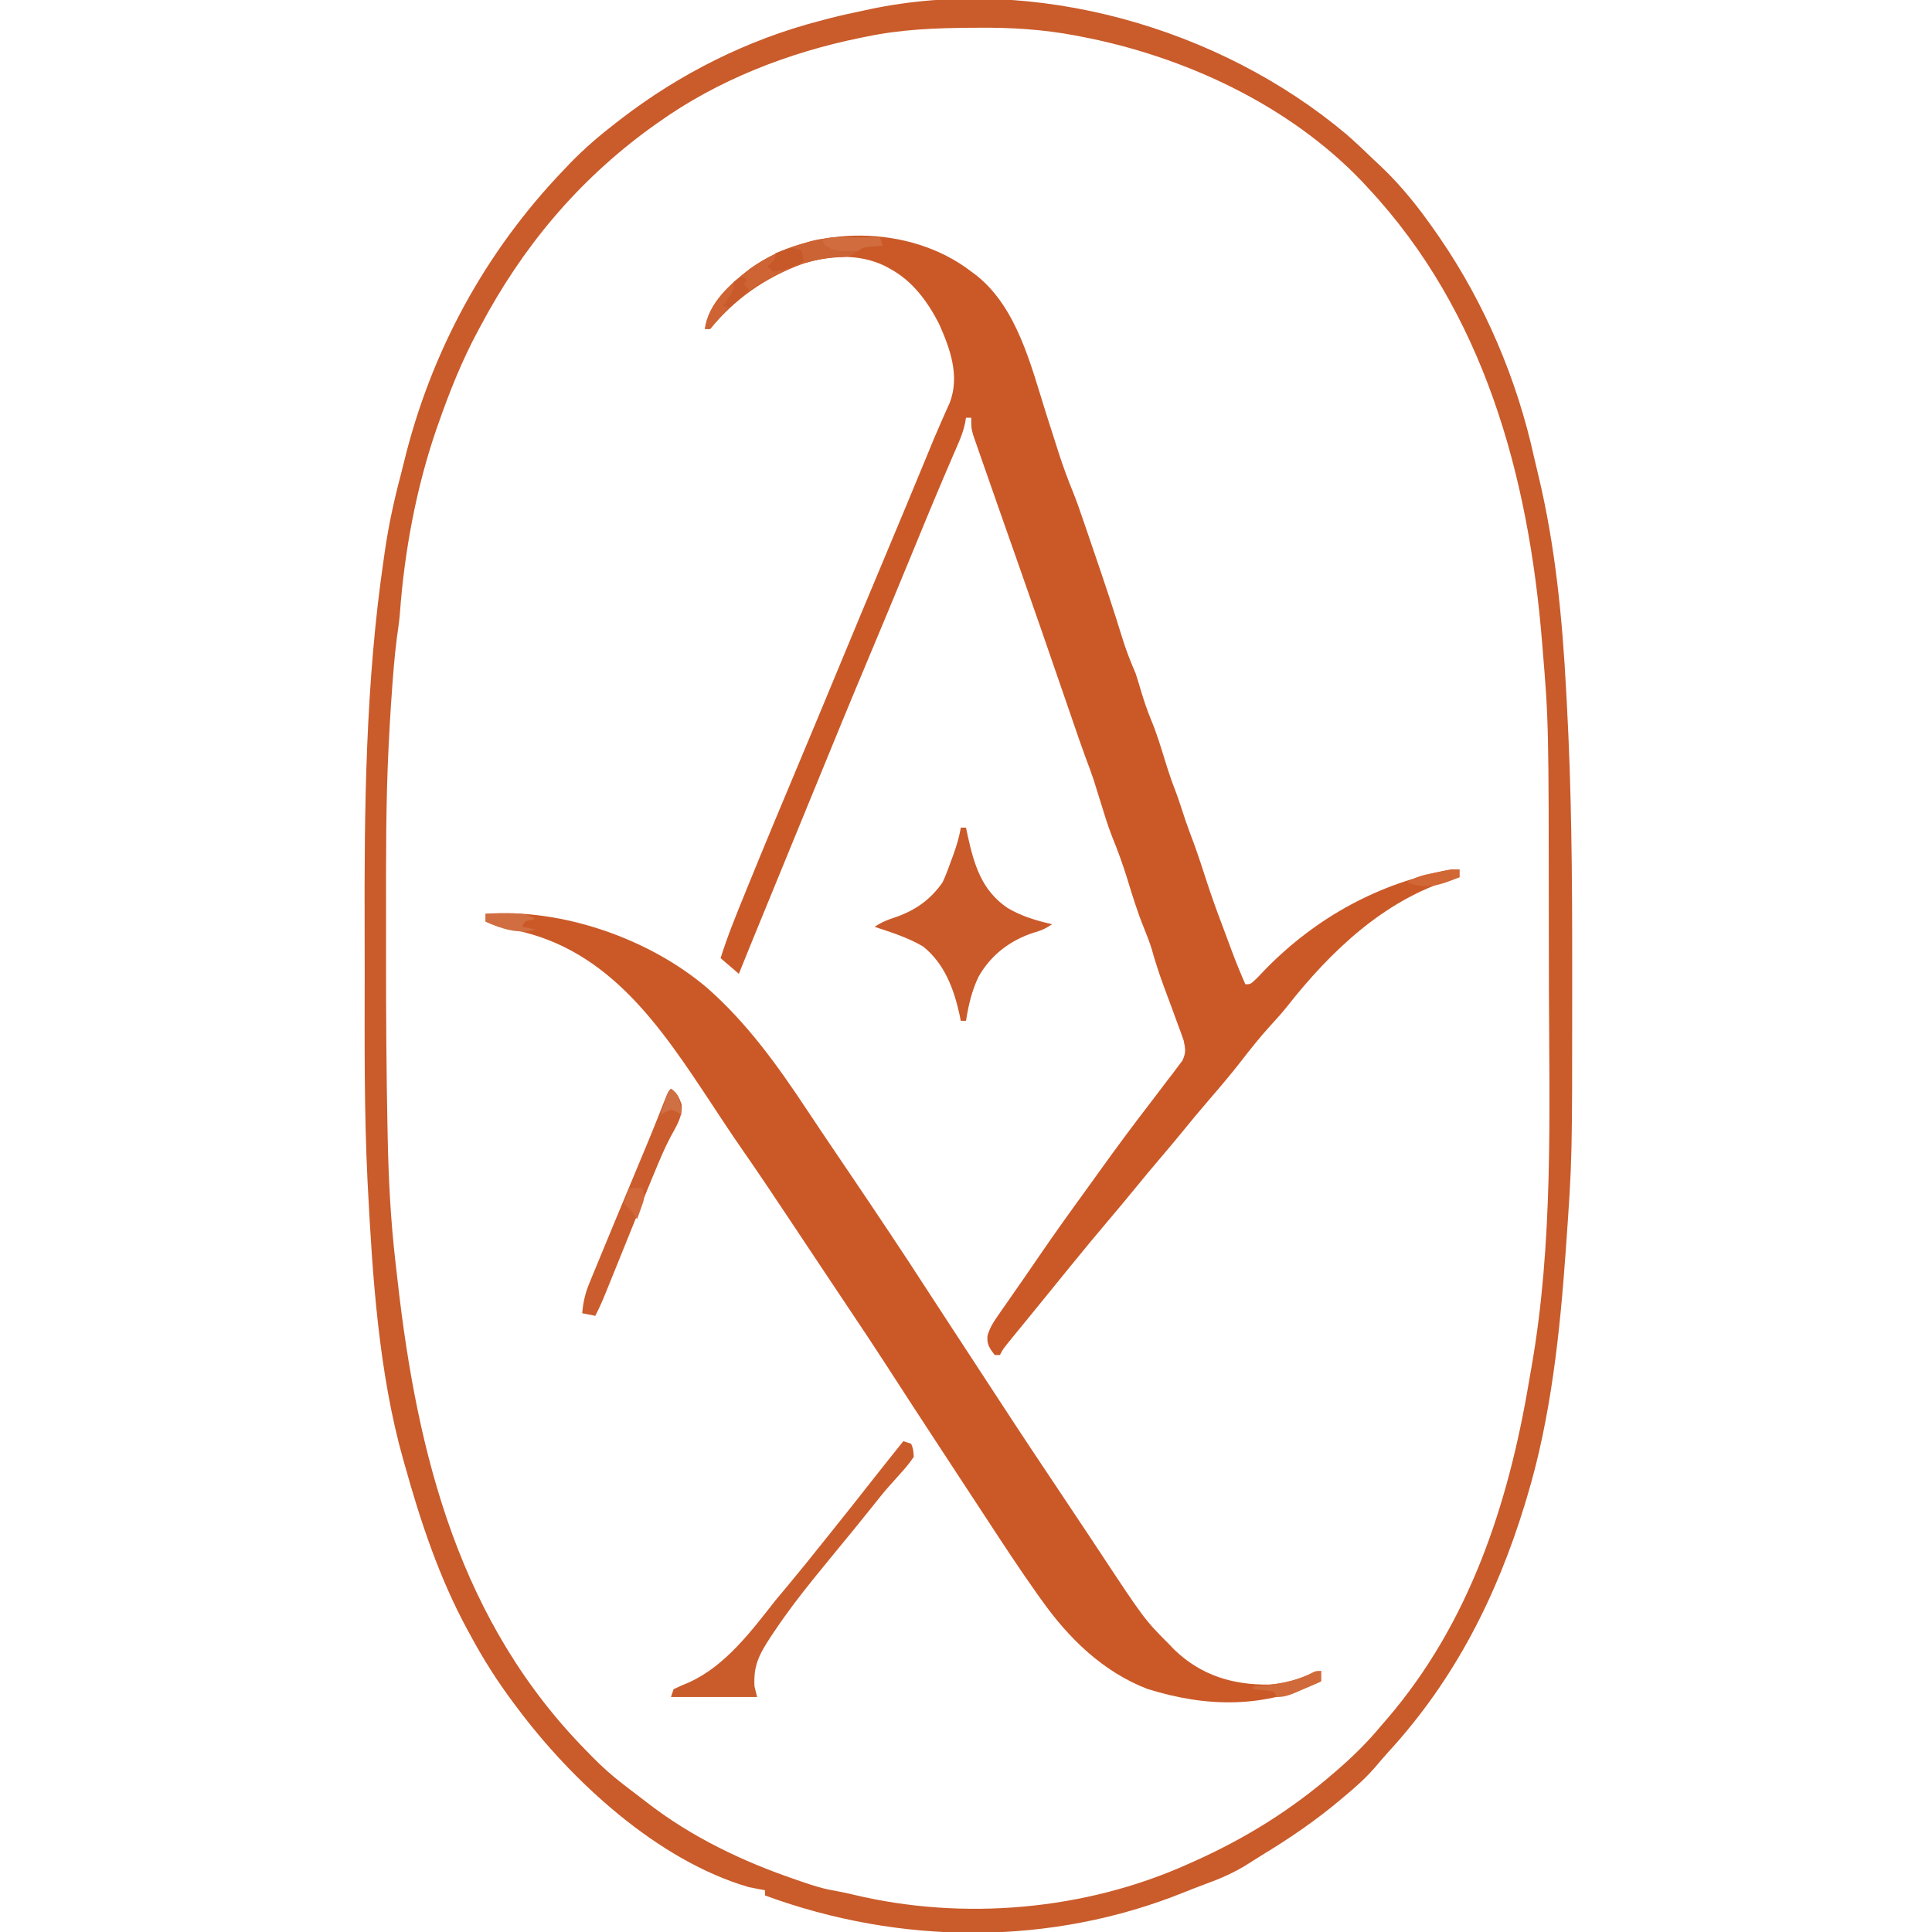
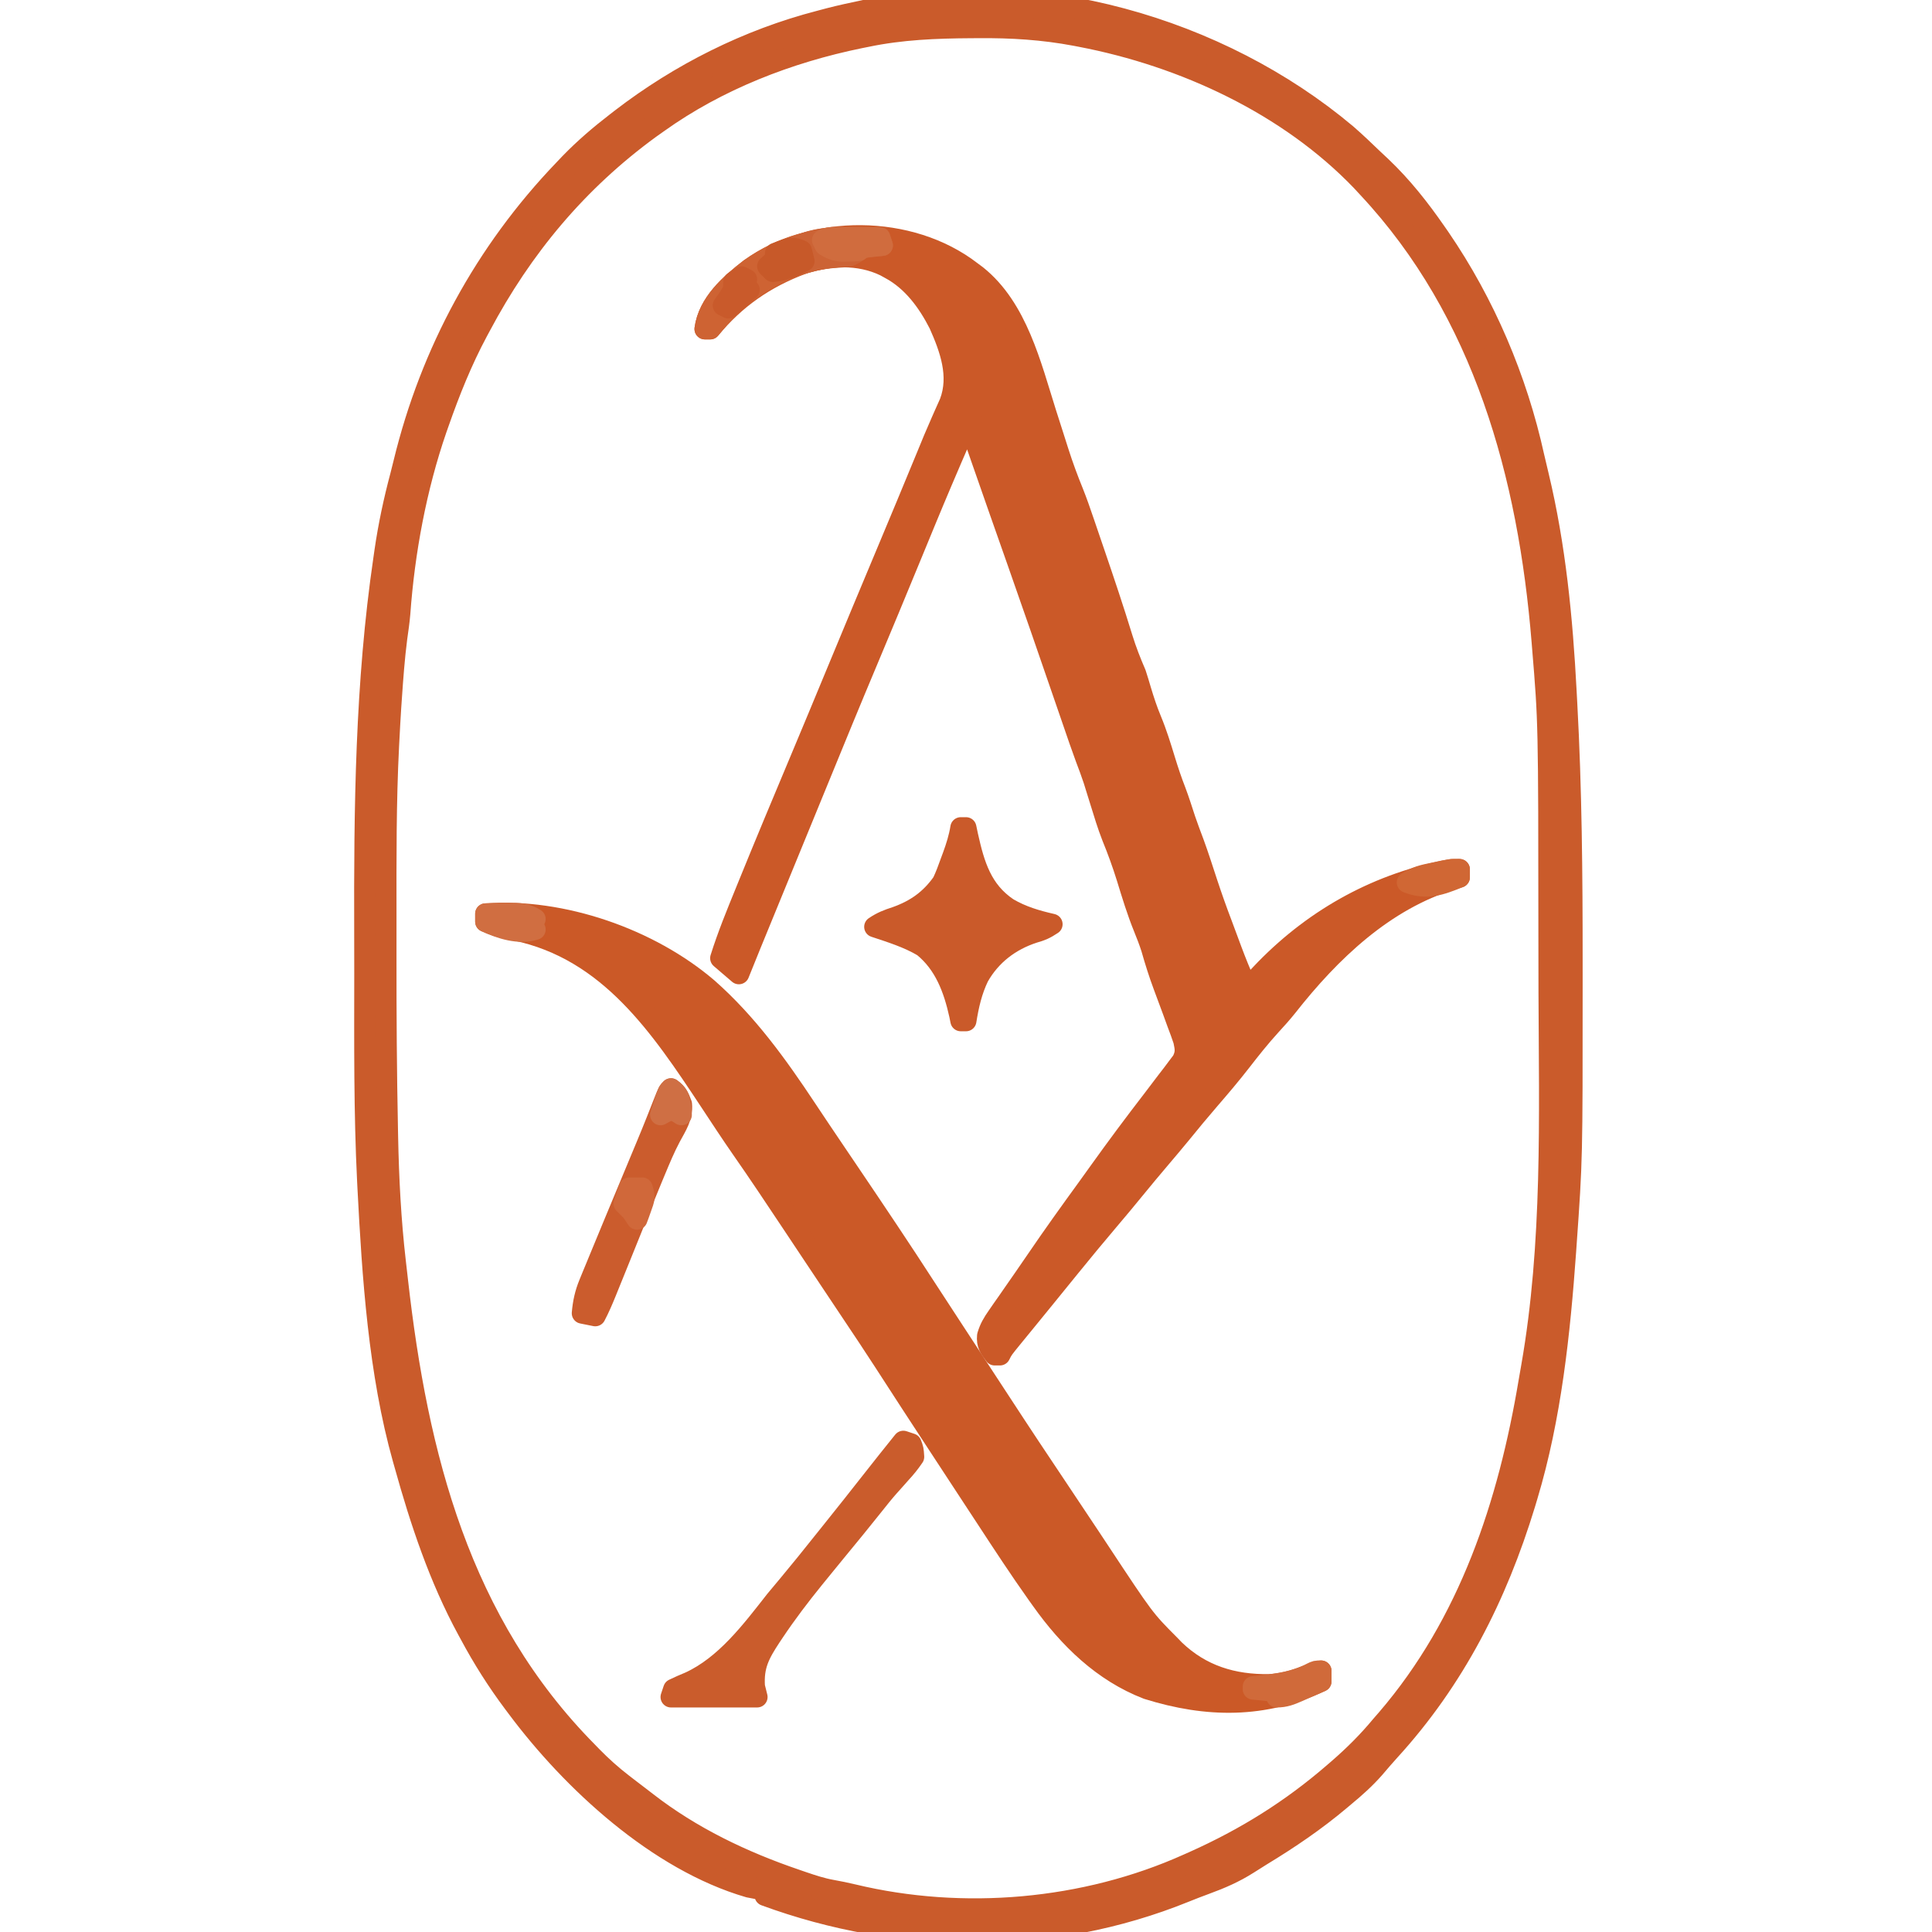
- <svg xmlns="http://www.w3.org/2000/svg" version="1.1" width="740" height="740">
-   <path d="M0 0 C3.54 3.084 6.929 6.314 10.306 9.576 C11.301 10.507 12.295 11.438 13.291 12.369 C21.34 20.019 27.989 28.46 34.306 37.576 C34.796 38.281 35.286 38.985 35.79 39.711 C52.994 64.828 65.301 93.746 71.835 123.475 C72.376 125.89 72.96 128.293 73.544 130.697 C80.038 157.739 82.729 185.509 84.184 213.247 C84.266 214.816 84.351 216.384 84.437 217.953 C86.232 250.762 86.501 283.55 86.494 316.4 C86.494 319.592 86.495 322.785 86.496 325.978 C86.506 392.478 86.506 392.478 84.181 425.326 C84.122 426.181 84.063 427.036 84.002 427.917 C81.776 459.11 78.348 491.542 69.306 521.576 C69.159 522.069 69.159 522.069 68.413 524.562 C57.618 559.939 41.497 591.805 16.462 619.197 C14.51 621.351 12.623 623.546 10.744 625.764 C7.229 629.773 3.415 633.186 -0.694 636.576 C-1.194 636.999 -1.693 637.421 -2.208 637.857 C-11.806 645.96 -21.923 652.814 -32.654 659.33 C-34.339 660.359 -36.005 661.419 -37.667 662.486 C-42.894 665.81 -48.209 668.108 -54.026 670.229 C-56.673 671.201 -59.282 672.206 -61.893 673.268 C-113.258 694.076 -170.839 693.632 -222.694 674.576 C-222.694 673.916 -222.694 673.256 -222.694 672.576 C-223.239 672.478 -223.784 672.38 -224.346 672.279 C-225.1 672.13 -225.854 671.98 -226.631 671.826 C-227.362 671.687 -228.093 671.548 -228.846 671.404 C-263.707 661.267 -296.581 630.893 -317.694 602.576 C-318.131 601.994 -318.568 601.412 -319.019 600.813 C-325.285 592.434 -330.756 583.803 -335.694 574.576 C-335.852 574.287 -335.852 574.287 -336.653 572.823 C-347.439 552.989 -354.664 531.266 -360.694 509.576 C-360.892 508.885 -361.09 508.193 -361.293 507.48 C-370.606 474.434 -373.019 437.652 -374.788 403.475 C-374.83 402.66 -374.872 401.844 -374.916 401.005 C-376.233 374.495 -376.032 347.935 -376.008 321.399 C-376.004 316.308 -376.014 311.217 -376.03 306.125 C-376.181 258.149 -375.698 210.137 -368.694 162.576 C-368.56 161.638 -368.426 160.7 -368.288 159.733 C-366.865 149.907 -364.812 140.322 -362.254 130.731 C-361.831 129.103 -361.425 127.47 -361.028 125.835 C-350.715 83.386 -329.904 45.056 -299.694 13.576 C-298.91 12.751 -298.126 11.926 -297.319 11.076 C-291.823 5.423 -285.938 0.382 -279.694 -4.424 C-279.069 -4.909 -278.444 -5.394 -277.8 -5.893 C-255.272 -23.219 -229.275 -36.282 -201.694 -43.424 C-201.065 -43.591 -201.065 -43.591 -197.881 -44.436 C-193.51 -45.556 -189.112 -46.508 -184.694 -47.424 C-183.99 -47.578 -183.287 -47.732 -182.562 -47.89 C-119.56 -61.156 -48.791 -41.013 0 0 Z M-183.694 -37.424 C-184.552 -37.252 -185.41 -37.081 -186.294 -36.904 C-213.726 -31.296 -240.837 -20.78 -263.694 -4.424 C-264.688 -3.72 -265.682 -3.016 -266.706 -2.291 C-294.508 17.988 -315.598 43.248 -331.694 73.576 C-332.035 74.21 -332.376 74.843 -332.728 75.496 C-338.776 86.785 -343.462 98.497 -347.694 110.576 C-347.964 111.343 -348.235 112.11 -348.514 112.899 C-356.264 135.358 -360.815 159.886 -362.524 183.551 C-362.788 186.702 -363.251 189.821 -363.694 192.951 C-364.669 200.578 -365.235 208.218 -365.756 215.889 C-365.836 217.031 -365.915 218.173 -365.997 219.349 C-366.26 223.424 -366.485 227.499 -366.694 231.576 C-366.716 232 -366.716 232 -366.83 234.145 C-367.935 255.911 -367.848 277.687 -367.824 299.474 C-367.819 304.709 -367.822 309.944 -367.828 315.178 C-367.848 337.163 -367.708 359.139 -367.26 381.119 C-367.242 382.087 -367.223 383.054 -367.204 384.051 C-366.887 400.085 -366.063 416.009 -364.226 431.95 C-364.183 432.319 -364.183 432.319 -363.969 434.188 C-363.878 434.976 -363.787 435.764 -363.694 436.576 C-363.595 437.448 -363.497 438.32 -363.396 439.219 C-355.816 506.286 -339.542 570.189 -290.694 619.576 C-290.121 620.166 -289.549 620.756 -288.959 621.364 C-285.222 625.179 -281.363 628.634 -277.131 631.889 C-276.828 632.123 -276.828 632.123 -275.291 633.309 C-274.034 634.274 -272.775 635.235 -271.513 636.193 C-270.362 637.068 -269.215 637.949 -268.074 638.838 C-250.914 652.187 -231.197 661.605 -210.694 668.576 C-210.293 668.715 -210.293 668.715 -208.264 669.415 C-204.536 670.686 -200.893 671.887 -197.006 672.576 C-194.28 673.076 -191.59 673.602 -188.897 674.26 C-146.876 684.347 -100.172 680.331 -60.694 662.576 C-59.946 662.244 -59.198 661.911 -58.428 661.569 C-38.602 652.693 -21.109 641.807 -4.694 627.576 C-4.152 627.109 -3.611 626.642 -3.053 626.161 C2.89 621 8.289 615.631 13.306 609.576 C14.053 608.718 14.799 607.859 15.568 606.975 C47.126 570.215 62.079 524.688 69.963 477.607 C70.278 475.741 70.607 473.878 70.938 472.015 C79.192 424.951 77.755 376.172 77.579 328.55 C77.554 321.476 77.548 314.401 77.544 307.327 C77.495 225.302 77.495 225.302 75.119 196.576 C75.058 195.816 74.997 195.055 74.934 194.272 C69.741 130.739 52.687 68.08 8.306 20.576 C7.508 19.712 6.71 18.849 5.888 17.959 C-22.217 -11.379 -62.231 -29.859 -101.694 -37.424 C-102.374 -37.555 -103.055 -37.686 -103.755 -37.822 C-116.228 -40.172 -128.331 -40.916 -141.006 -40.799 C-141.901 -40.795 -142.796 -40.79 -143.718 -40.786 C-157.232 -40.709 -170.425 -40.185 -183.694 -37.424 Z " fill="#CA5B2B" transform="translate(515.6938,51.42383)" />
-   <path d="M0 0 C0.687 0.512 1.374 1.024 2.082 1.551 C17.669 14.038 22.856 35.984 28.625 54.188 C29.611 57.279 30.599 60.37 31.59 63.46 C32.202 65.368 32.81 67.277 33.414 69.187 C35.088 74.427 36.967 79.526 39.046 84.618 C40.484 88.209 41.742 91.854 42.988 95.516 C43.12 95.901 43.12 95.901 43.789 97.851 C44.633 100.316 45.473 102.783 46.312 105.25 C46.6 106.092 46.888 106.933 47.184 107.8 C50.892 118.655 54.547 129.522 57.907 140.491 C59.343 145.14 61.064 149.529 63 154 C63.677 156.094 64.324 158.199 64.938 160.312 C66.114 164.234 67.356 168.037 68.938 171.812 C71.036 176.86 72.614 182.027 74.212 187.248 C75.435 191.23 76.736 195.139 78.254 199.016 C79.6 202.595 80.752 206.24 81.938 209.875 C82.955 212.868 84.065 215.817 85.184 218.773 C87.055 223.876 88.698 229.06 90.395 234.223 C92.148 239.531 94.005 244.778 96 250 C96.501 251.345 97.001 252.69 97.5 254.035 C97.748 254.7 97.995 255.364 98.25 256.049 C98.751 257.395 99.251 258.741 99.75 260.088 C101.378 264.451 103.135 268.733 105 273 C107 273 107 273 109.547 270.543 C110.616 269.426 111.684 268.308 112.75 267.188 C132.33 247.212 156.428 234.079 184 229 C184.99 229 185.98 229 187 229 C187 229.99 187 230.98 187 232 C186.546 232.128 186.546 232.128 184.246 232.777 C158.171 240.72 137.571 260.417 120.996 281.504 C118.966 284.042 116.828 286.424 114.625 288.812 C110.609 293.219 106.949 297.83 103.302 302.54 C99.46 307.476 95.436 312.229 91.343 316.958 C87.573 321.316 83.91 325.749 80.277 330.223 C77.718 333.344 75.114 336.425 72.5 339.5 C69.127 343.469 65.788 347.46 62.5 351.5 C59.212 355.54 55.873 359.531 52.5 363.5 C47.596 369.276 42.777 375.117 38 381 C37.003 382.227 36.005 383.453 35.008 384.68 C32.816 387.375 30.626 390.072 28.438 392.77 C26.068 395.688 23.692 398.602 21.312 401.512 C20.716 402.242 20.119 402.973 19.505 403.726 C18.355 405.134 17.203 406.542 16.05 407.948 C12.112 412.775 12.112 412.775 11 415 C10.34 415 9.68 415 9 415 C7.018 412.431 5.911 410.914 6.231 407.62 C7.087 404.705 8.257 402.752 9.992 400.262 C10.301 399.815 10.301 399.815 11.862 397.552 C12.526 396.607 13.191 395.661 13.875 394.688 C14.556 393.705 15.237 392.722 15.939 391.71 C17.316 389.724 18.697 387.739 20.08 385.757 C21.728 383.39 23.362 381.014 24.984 378.629 C31.272 369.384 37.782 360.311 44.356 351.269 C45.963 349.051 47.559 346.826 49.152 344.598 C55.726 335.415 62.46 326.374 69.357 317.43 C71.253 314.965 73.128 312.484 75 310 C75.339 309.562 75.339 309.562 77.054 307.344 C77.701 306.476 78.349 305.609 79.016 304.715 C79.604 303.94 80.192 303.165 80.798 302.367 C82.309 299.391 82.068 297.785 81.375 294.562 C80.638 292.356 79.838 290.17 79 288 C78.449 286.491 77.901 284.98 77.355 283.469 C76.16 280.181 74.939 276.905 73.703 273.633 C71.923 268.867 70.413 264.045 69.02 259.152 C68.152 256.47 67.173 253.922 66.105 251.316 C63.567 245.063 61.622 238.658 59.645 232.211 C57.983 226.872 56.111 221.708 53.991 216.536 C52.241 212.058 50.855 207.467 49.438 202.875 C48.855 200.997 48.27 199.119 47.684 197.242 C47.432 196.426 47.179 195.61 46.92 194.769 C45.973 191.918 44.918 189.116 43.855 186.306 C42.158 181.729 40.594 177.105 39.008 172.488 C38.219 170.199 37.43 167.909 36.641 165.619 C36.23 164.427 35.819 163.234 35.396 162.005 C29.569 145.08 23.733 128.158 17.78 111.276 C15.516 104.852 13.258 98.426 11 92 C10.737 91.251 10.474 90.503 10.203 89.731 C8.605 85.183 7.014 80.632 5.432 76.078 C4.942 74.669 4.45 73.261 3.955 71.854 C3.28 69.934 2.615 68.012 1.949 66.09 C1.571 65.006 1.193 63.921 0.803 62.804 C0 60 0 60 0 56 C-0.66 56 -1.32 56 -2 56 C-2.127 56.731 -2.254 57.462 -2.385 58.215 C-2.97 60.863 -3.758 63.077 -4.836 65.559 C-5.231 66.478 -5.626 67.397 -6.033 68.344 C-6.476 69.365 -6.919 70.386 -7.375 71.438 C-8.377 73.775 -9.377 76.114 -10.375 78.453 C-10.652 79.101 -10.928 79.749 -11.213 80.417 C-15.351 90.139 -19.351 99.918 -23.375 109.688 C-28.774 122.787 -34.188 135.88 -39.688 148.938 C-46.189 164.386 -52.544 179.893 -58.891 195.405 C-62.39 203.956 -65.898 212.504 -69.407 221.051 C-74.068 232.407 -78.726 243.764 -83.375 255.125 C-83.726 255.983 -84.077 256.841 -84.439 257.725 C-85.974 261.478 -87.502 265.232 -89 269 C-91.31 267.02 -93.62 265.04 -96 263 C-93.289 254.352 -89.856 246.01 -86.438 237.625 C-86.113 236.827 -85.789 236.029 -85.455 235.207 C-78.979 219.278 -72.345 203.416 -65.687 187.563 C-60.925 176.222 -56.203 164.865 -51.5 153.5 C-45.218 138.322 -38.891 123.162 -32.54 108.013 C-27.284 95.474 -22.051 82.926 -16.878 70.353 C-16.449 69.312 -16.02 68.271 -15.578 67.199 C-15.372 66.698 -15.372 66.698 -14.328 64.159 C-13.362 61.86 -12.376 59.578 -11.364 57.3 C-11.226 56.987 -11.226 56.987 -10.53 55.408 C-9.756 53.656 -8.973 51.908 -8.189 50.16 C-4.346 39.948 -8.058 29.58 -12.32 20.047 C-16.659 11.559 -22.475 3.604 -31 -1 C-31.67 -1.37 -32.341 -1.74 -33.031 -2.121 C-43.062 -6.953 -54.451 -6.326 -64.812 -2.875 C-79.058 2.476 -90.276 10.281 -100 22 C-100.66 22 -101.32 22 -102 22 C-100.681 12.088 -92.253 4.74 -84.719 -1.066 C-60.689 -18.156 -23.543 -18.162 0 0 Z " fill="#CB5928" transform="translate(372,104)" />
-   <path d="M0 0 C29.325 -2.115 62.788 9.495 85.09 28.598 C100.183 41.928 111.743 58.002 122.816 74.704 C126.445 80.177 130.113 85.623 133.793 91.062 C135.005 92.855 136.217 94.647 137.429 96.44 C138.043 97.349 138.658 98.257 139.291 99.194 C149.405 114.158 159.471 129.143 169.265 144.318 C172.615 149.496 175.998 154.653 179.375 159.812 C180.801 161.992 182.227 164.172 183.652 166.352 C184.365 167.441 185.078 168.531 185.812 169.653 C188.044 173.067 190.274 176.483 192.504 179.898 C199.574 190.727 206.652 201.548 213.854 212.289 C215.95 215.418 218.037 218.553 220.125 221.688 C220.958 222.938 221.792 224.188 222.625 225.438 C224.792 228.688 226.958 231.938 229.125 235.188 C229.772 236.157 230.419 237.126 231.086 238.125 C232.346 240.018 233.601 241.913 234.852 243.812 C252.352 270.316 252.352 270.316 262 280 C262.607 280.63 263.214 281.261 263.84 281.91 C274.083 291.764 286.301 295.426 300.195 295.227 C305.171 294.93 309.372 293.767 314 292 C315.196 291.608 316.392 291.216 317.625 290.812 C318.017 290.678 318.017 290.678 320 290 C320 291.32 320 292.64 320 294 C298.116 304.295 276.419 304.07 253.488 296.902 C236.407 290.316 223.389 277.557 212.949 262.867 C212.397 262.095 211.844 261.323 211.274 260.528 C204.518 251.018 198.135 241.261 191.75 231.5 C190.47 229.55 189.189 227.599 187.909 225.649 C184.816 220.938 181.728 216.224 178.641 211.508 C176.738 208.599 174.832 205.692 172.925 202.785 C166.164 192.474 159.437 182.142 152.752 171.782 C148.613 165.378 144.384 159.035 140.139 152.701 C138.422 150.137 136.711 147.568 135 145 C134.35 144.025 133.701 143.051 133.031 142.047 C128.844 135.766 128.844 135.766 127.695 134.042 C126.889 132.833 126.082 131.624 125.276 130.415 C122.554 126.334 119.836 122.25 117.121 118.164 C110.8 108.658 104.476 99.162 97.941 89.801 C93.89 83.957 89.984 78.014 86.074 72.074 C67.024 43.251 47.438 13.882 11.5 6.312 C10.376 6.102 9.252 5.892 8.094 5.676 C5.213 5.046 2.695 4.182 0 3 C0 2.01 0 1.02 0 0 Z " fill="#CB5927" transform="translate(186,350)" />
-   <path d="M0 0 C0.66 0 1.32 0 2 0 C2.219 1.039 2.438 2.078 2.664 3.148 C5.152 14.337 8.012 24.099 17.996 30.824 C23.426 34.01 28.923 35.614 35 37 C32.356 38.763 30.829 39.424 27.875 40.25 C18.866 43.18 11.494 48.819 6.816 57.094 C4.199 62.539 2.943 68.055 2 74 C1.34 74 0.68 74 0 74 C-0.147 73.261 -0.294 72.523 -0.445 71.762 C-2.663 61.733 -6.17 52.224 -14.367 45.57 C-20.149 42.122 -26.635 40.109 -33 38 C-30.168 36.112 -28.015 35.28 -24.812 34.25 C-17.247 31.558 -11.642 27.596 -7 21 C-5.764 18.391 -4.778 15.719 -3.812 13 C-3.553 12.301 -3.293 11.603 -3.025 10.883 C-1.71 7.281 -0.616 3.799 0 0 Z " fill="#CA5A2A" transform="translate(368,317)" />
-   <path d="M0 0 C0.99 0.33 1.98 0.66 3 1 C3.809 3.113 3.809 3.113 4 6 C2.429 8.309 0.945 10.165 -0.938 12.188 C-1.966 13.344 -2.993 14.502 -4.02 15.66 C-4.53 16.228 -5.04 16.795 -5.565 17.379 C-7.5 19.565 -9.317 21.833 -11.125 24.125 C-16.071 30.36 -21.121 36.508 -26.184 42.648 C-28.466 45.424 -30.737 48.209 -33 51 C-33.431 51.53 -33.861 52.059 -34.305 52.605 C-39.66 59.214 -44.769 65.927 -49.5 73 C-49.909 73.611 -50.318 74.221 -50.74 74.851 C-55.172 81.594 -57.517 85.993 -57 94 C-56.67 95.32 -56.34 96.64 -56 98 C-66.89 98 -77.78 98 -89 98 C-88.67 97.01 -88.34 96.02 -88 95 C-86.012 94.034 -83.982 93.154 -81.938 92.312 C-68.133 86.017 -58.171 72.693 -49 61 C-47.318 58.974 -45.632 56.953 -43.938 54.938 C-39.551 49.682 -35.261 44.358 -31 39 C-30.075 37.845 -29.149 36.69 -28.223 35.535 C-22.742 28.701 -17.292 21.845 -11.888 14.95 C-7.96 9.939 -3.99 4.962 0 0 Z " fill="#CA5C2C" transform="translate(346,552)" />
-   <path d="M0 0 C2.365 1.748 3.053 3.146 4.062 5.938 C4.538 10.721 2.098 14.258 -0.113 18.352 C-2.405 22.653 -4.255 27.128 -6.125 31.625 C-6.449 32.4 -6.773 33.175 -7.107 33.974 C-9.056 38.659 -10.951 43.364 -12.831 48.077 C-15.118 53.794 -17.432 59.5 -19.746 65.207 C-20.336 66.663 -20.926 68.119 -21.515 69.576 C-22.375 71.705 -23.238 73.833 -24.102 75.961 C-24.363 76.609 -24.625 77.257 -24.894 77.924 C-26.15 81.015 -27.449 84.045 -29 87 C-30.65 86.67 -32.3 86.34 -34 86 C-33.643 81.89 -32.896 78.46 -31.324 74.641 C-30.965 73.762 -30.605 72.884 -30.235 71.979 C-29.827 70.996 -29.42 70.013 -29 69 C-28.547 67.9 -28.095 66.799 -27.628 65.666 C-26.111 61.983 -24.588 58.304 -23.062 54.625 C-22.545 53.375 -22.027 52.125 -21.51 50.875 C-17.546 41.305 -13.57 31.74 -9.562 22.188 C-8.141 18.785 -6.746 15.374 -5.387 11.945 C-5.251 11.602 -5.251 11.602 -4.562 9.866 C-4.028 8.516 -3.496 7.164 -2.967 5.811 C-1.109 1.109 -1.109 1.109 0 0 Z " fill="#CB5C2D" transform="translate(257,417)" />
-   <path d="M0 0 C0.927 0.005 1.854 0.009 2.809 0.014 C5.081 0.025 7.353 0.042 9.625 0.062 C9.79 0.557 9.79 0.557 10.625 3.062 C9.387 3.166 8.15 3.269 6.875 3.375 C4.125 3.604 2.873 3.87 0.66 5.582 C-1.821 7.387 -3.151 7.391 -6.188 7.438 C-23.181 8.595 -39.936 17.755 -51.328 30.195 C-52.68 31.816 -54.028 33.439 -55.375 35.062 C-56.035 35.062 -56.695 35.062 -57.375 35.062 C-56.056 25.15 -47.628 17.802 -40.094 11.996 C-27.819 3.266 -14.93 -0.138 0 0 Z " fill="#CE6333" transform="translate(327.375,90.9375)" />
-   <path d="M0 0 C0.927 0.005 1.854 0.009 2.809 0.014 C5.081 0.025 7.353 0.042 9.625 0.062 C9.955 1.052 10.285 2.042 10.625 3.062 C10.006 3.114 10.006 3.114 6.875 3.375 C4.139 3.603 2.884 3.861 0.688 5.57 C-1.873 7.423 -3.494 7.486 -6.625 7.625 C-11.451 7.936 -15.727 8.747 -20.375 10.062 C-20.045 8.742 -19.715 7.423 -19.375 6.062 C-20.035 5.732 -20.695 5.402 -21.375 5.062 C-21.375 4.402 -21.375 3.743 -21.375 3.062 C-14.323 -0.049 -7.572 -0.07 0 0 Z " fill="#CC6335" transform="translate(327.375,90.9375)" />
-   <path d="M0 0 C0 1.32 0 2.64 0 4 C-2.268 5.007 -4.539 6.006 -6.812 7 C-7.134 7.143 -7.134 7.143 -8.76 7.867 C-11.678 9.137 -13.783 10 -17 10 C-17.33 9.34 -17.66 8.68 -18 8 C-19.848 7.586 -19.848 7.586 -22.062 7.375 C-23.362 7.251 -24.661 7.128 -26 7 C-26 6.67 -26 6.34 -26 6 C-25.022 5.902 -24.043 5.804 -23.035 5.703 C-16.106 4.913 -9.903 4.075 -3.637 0.805 C-2 0 -2 0 0 0 Z " fill="#D06A3A" transform="translate(506,640)" />
-   <path d="M0 0 C2.417 -0.054 4.833 -0.094 7.25 -0.125 C7.932 -0.142 8.614 -0.159 9.316 -0.176 C13.061 -0.212 15.824 -0.079 19 2 C18.361 2.124 17.721 2.248 17.062 2.375 C16.382 2.581 15.701 2.788 15 3 C14.67 3.66 14.34 4.32 14 5 C15.65 5.33 17.3 5.66 19 6 C12.839 8.006 5.702 5.661 0 3 C0 2.01 0 1.02 0 0 Z " fill="#D06E41" transform="translate(186,350)" />
-   <path d="M0 0 C0.33 1.32 0.66 2.64 1 4 C-2.994 6.187 -6.422 7.688 -11 8 C-11.66 7.34 -12.32 6.68 -13 6 C-12.505 5.546 -12.01 5.093 -11.5 4.625 C-10 3 -10 3 -10 1 C-3.714 -1.429 -3.714 -1.429 0 0 Z " fill="#C75929" transform="translate(307,96)" />
-   <path d="M0 0 C0 0.99 0 1.98 0 3 C-7.365 5.971 -12.41 7.919 -20 5 C-16.597 2.732 -13.991 2.198 -10 1.375 C-9.381 1.245 -9.381 1.245 -6.25 0.586 C-3 0 -3 0 0 0 Z " fill="#D06734" transform="translate(559,333)" />
-   <path d="M0 0 C0.896 0.003 1.792 0.006 2.715 0.01 C3.183 0.014 3.183 0.014 5.555 0.035 C6.5 0.04 7.444 0.044 8.418 0.049 C10.755 0.061 13.092 0.077 15.43 0.098 C15.76 1.088 16.09 2.078 16.43 3.098 C14.379 3.326 12.328 3.553 10.277 3.781 C8.43 4.098 8.43 4.098 7.43 5.098 C5.504 5.266 5.504 5.266 3.117 5.285 C2.337 5.299 1.557 5.314 0.754 5.328 C-1.813 5.074 -3.395 4.466 -5.57 3.098 C-5.9 2.438 -6.23 1.778 -6.57 1.098 C-4.17 -0.103 -2.677 -0.017 0 0 Z " fill="#D06C3E" transform="translate(321.5703,90.90234)" />
-   <path d="M0 0 C1.667 0 3.333 0 5 0 C6.16 3.479 5.775 4.342 4.562 7.688 C4.275 8.496 3.988 9.304 3.691 10.137 C3.463 10.752 3.235 11.366 3 12 C2.34 11.01 1.68 10.02 1 9 C0.019 7.981 -0.977 6.976 -2 6 C-1.34 4.02 -0.68 2.04 0 0 Z " fill="#D0683A" transform="translate(241,455)" />
-   <path d="M0 0 C2.797 2.068 3.027 3.144 3.688 6.688 C3.791 7.781 3.894 8.874 4 10 C3.422 9.629 2.845 9.258 2.25 8.875 C1.508 8.586 0.765 8.297 0 8 C-2.141 8.945 -2.141 8.945 -4 10 C-3.524 8.52 -3.044 7.041 -2.562 5.562 C-2.296 4.739 -2.029 3.915 -1.754 3.066 C-1 1 -1 1 0 0 Z " fill="#CF6F44" transform="translate(257,417)" />
-   <path d="M0 0 C0.66 0.33 1.32 0.66 2 1 C1.67 1.66 1.34 2.32 1 3 C1.66 3.66 2.32 4.32 3 5 C0.36 7.31 -2.28 9.62 -5 12 C-5.66 11.67 -6.32 11.34 -7 11 C-6.34 10.072 -5.68 9.144 -5 8.188 C-3 5 -3 5 -3 2 C-2.01 1.34 -1.02 0.68 0 0 Z " fill="#C95A2B" transform="translate(284,106)" />
+ <svg xmlns="http://www.w3.org/2000/svg" version="1.1" viewBox="0 0 740 740" width="740" height="740">
+   <path stroke="#CA5B2B" stroke-width="8" stroke-linejoin="round" stroke-linecap="round" d="M0 0 C3.54 3.084 6.929 6.314 10.306 9.576 C11.301 10.507 12.295 11.438 13.291 12.369 C21.34 20.019 27.989 28.46 34.306 37.576 C34.796 38.281 35.286 38.985 35.79 39.711 C52.994 64.828 65.301 93.746 71.835 123.475 C72.376 125.89 72.96 128.293 73.544 130.697 C80.038 157.739 82.729 185.509 84.184 213.247 C84.266 214.816 84.351 216.384 84.437 217.953 C86.232 250.762 86.501 283.55 86.494 316.4 C86.494 319.592 86.495 322.785 86.496 325.978 C86.506 392.478 86.506 392.478 84.181 425.326 C84.122 426.181 84.063 427.036 84.002 427.917 C81.776 459.11 78.348 491.542 69.306 521.576 C69.159 522.069 69.159 522.069 68.413 524.562 C57.618 559.939 41.497 591.805 16.462 619.197 C14.51 621.351 12.623 623.546 10.744 625.764 C7.229 629.773 3.415 633.186 -0.694 636.576 C-1.194 636.999 -1.693 637.421 -2.208 637.857 C-11.806 645.96 -21.923 652.814 -32.654 659.33 C-34.339 660.359 -36.005 661.419 -37.667 662.486 C-42.894 665.81 -48.209 668.108 -54.026 670.229 C-56.673 671.201 -59.282 672.206 -61.893 673.268 C-113.258 694.076 -170.839 693.632 -222.694 674.576 C-222.694 673.916 -222.694 673.256 -222.694 672.576 C-223.239 672.478 -223.784 672.38 -224.346 672.279 C-225.1 672.13 -225.854 671.98 -226.631 671.826 C-227.362 671.687 -228.093 671.548 -228.846 671.404 C-263.707 661.267 -296.581 630.893 -317.694 602.576 C-318.131 601.994 -318.568 601.412 -319.019 600.813 C-325.285 592.434 -330.756 583.803 -335.694 574.576 C-335.852 574.287 -335.852 574.287 -336.653 572.823 C-347.439 552.989 -354.664 531.266 -360.694 509.576 C-360.892 508.885 -361.09 508.193 -361.293 507.48 C-370.606 474.434 -373.019 437.652 -374.788 403.475 C-374.83 402.66 -374.872 401.844 -374.916 401.005 C-376.233 374.495 -376.032 347.935 -376.008 321.399 C-376.004 316.308 -376.014 311.217 -376.03 306.125 C-376.181 258.149 -375.698 210.137 -368.694 162.576 C-368.56 161.638 -368.426 160.7 -368.288 159.733 C-366.865 149.907 -364.812 140.322 -362.254 130.731 C-361.831 129.103 -361.425 127.47 -361.028 125.835 C-350.715 83.386 -329.904 45.056 -299.694 13.576 C-298.91 12.751 -298.126 11.926 -297.319 11.076 C-291.823 5.423 -285.938 0.382 -279.694 -4.424 C-279.069 -4.909 -278.444 -5.394 -277.8 -5.893 C-255.272 -23.219 -229.275 -36.282 -201.694 -43.424 C-201.065 -43.591 -201.065 -43.591 -197.881 -44.436 C-193.51 -45.556 -189.112 -46.508 -184.694 -47.424 C-183.99 -47.578 -183.287 -47.732 -182.562 -47.89 C-119.56 -61.156 -48.791 -41.013 0 0 Z M-183.694 -37.424 C-184.552 -37.252 -185.41 -37.081 -186.294 -36.904 C-213.726 -31.296 -240.837 -20.78 -263.694 -4.424 C-264.688 -3.72 -265.682 -3.016 -266.706 -2.291 C-294.508 17.988 -315.598 43.248 -331.694 73.576 C-332.035 74.21 -332.376 74.843 -332.728 75.496 C-338.776 86.785 -343.462 98.497 -347.694 110.576 C-347.964 111.343 -348.235 112.11 -348.514 112.899 C-356.264 135.358 -360.815 159.886 -362.524 183.551 C-362.788 186.702 -363.251 189.821 -363.694 192.951 C-364.669 200.578 -365.235 208.218 -365.756 215.889 C-365.836 217.031 -365.915 218.173 -365.997 219.349 C-366.26 223.424 -366.485 227.499 -366.694 231.576 C-366.716 232 -366.716 232 -366.83 234.145 C-367.935 255.911 -367.848 277.687 -367.824 299.474 C-367.819 304.709 -367.822 309.944 -367.828 315.178 C-367.848 337.163 -367.708 359.139 -367.26 381.119 C-367.242 382.087 -367.223 383.054 -367.204 384.051 C-366.887 400.085 -366.063 416.009 -364.226 431.95 C-364.183 432.319 -364.183 432.319 -363.969 434.188 C-363.878 434.976 -363.787 435.764 -363.694 436.576 C-363.595 437.448 -363.497 438.32 -363.396 439.219 C-355.816 506.286 -339.542 570.189 -290.694 619.576 C-290.121 620.166 -289.549 620.756 -288.959 621.364 C-285.222 625.179 -281.363 628.634 -277.131 631.889 C-276.828 632.123 -276.828 632.123 -275.291 633.309 C-274.034 634.274 -272.775 635.235 -271.513 636.193 C-270.362 637.068 -269.215 637.949 -268.074 638.838 C-250.914 652.187 -231.197 661.605 -210.694 668.576 C-210.293 668.715 -210.293 668.715 -208.264 669.415 C-204.536 670.686 -200.893 671.887 -197.006 672.576 C-194.28 673.076 -191.59 673.602 -188.897 674.26 C-146.876 684.347 -100.172 680.331 -60.694 662.576 C-59.946 662.244 -59.198 661.911 -58.428 661.569 C-38.602 652.693 -21.109 641.807 -4.694 627.576 C-4.152 627.109 -3.611 626.642 -3.053 626.161 C2.89 621 8.289 615.631 13.306 609.576 C14.053 608.718 14.799 607.859 15.568 606.975 C47.126 570.215 62.079 524.688 69.963 477.607 C70.278 475.741 70.607 473.878 70.938 472.015 C79.192 424.951 77.755 376.172 77.579 328.55 C77.554 321.476 77.548 314.401 77.544 307.327 C77.495 225.302 77.495 225.302 75.119 196.576 C75.058 195.816 74.997 195.055 74.934 194.272 C69.741 130.739 52.687 68.08 8.306 20.576 C7.508 19.712 6.71 18.849 5.888 17.959 C-22.217 -11.379 -62.231 -29.859 -101.694 -37.424 C-102.374 -37.555 -103.055 -37.686 -103.755 -37.822 C-116.228 -40.172 -128.331 -40.916 -141.006 -40.799 C-141.901 -40.795 -142.796 -40.79 -143.718 -40.786 C-157.232 -40.709 -170.425 -40.185 -183.694 -37.424 Z " fill="#CA5B2B" transform="translate(515.6938,51.42383)" />
+   <path stroke="#CB5928" stroke-width="8" stroke-linejoin="round" stroke-linecap="round" d="M0 0 C0.687 0.512 1.374 1.024 2.082 1.551 C17.669 14.038 22.856 35.984 28.625 54.188 C29.611 57.279 30.599 60.37 31.59 63.46 C32.202 65.368 32.81 67.277 33.414 69.187 C35.088 74.427 36.967 79.526 39.046 84.618 C40.484 88.209 41.742 91.854 42.988 95.516 C43.12 95.901 43.12 95.901 43.789 97.851 C44.633 100.316 45.473 102.783 46.312 105.25 C46.6 106.092 46.888 106.933 47.184 107.8 C50.892 118.655 54.547 129.522 57.907 140.491 C59.343 145.14 61.064 149.529 63 154 C63.677 156.094 64.324 158.199 64.938 160.312 C66.114 164.234 67.356 168.037 68.938 171.812 C71.036 176.86 72.614 182.027 74.212 187.248 C75.435 191.23 76.736 195.139 78.254 199.016 C79.6 202.595 80.752 206.24 81.938 209.875 C82.955 212.868 84.065 215.817 85.184 218.773 C87.055 223.876 88.698 229.06 90.395 234.223 C92.148 239.531 94.005 244.778 96 250 C96.501 251.345 97.001 252.69 97.5 254.035 C97.748 254.7 97.995 255.364 98.25 256.049 C98.751 257.395 99.251 258.741 99.75 260.088 C101.378 264.451 103.135 268.733 105 273 C107 273 107 273 109.547 270.543 C110.616 269.426 111.684 268.308 112.75 267.188 C132.33 247.212 156.428 234.079 184 229 C184.99 229 185.98 229 187 229 C187 229.99 187 230.98 187 232 C186.546 232.128 186.546 232.128 184.246 232.777 C158.171 240.72 137.571 260.417 120.996 281.504 C118.966 284.042 116.828 286.424 114.625 288.812 C110.609 293.219 106.949 297.83 103.302 302.54 C99.46 307.476 95.436 312.229 91.343 316.958 C87.573 321.316 83.91 325.749 80.277 330.223 C77.718 333.344 75.114 336.425 72.5 339.5 C69.127 343.469 65.788 347.46 62.5 351.5 C59.212 355.54 55.873 359.531 52.5 363.5 C47.596 369.276 42.777 375.117 38 381 C37.003 382.227 36.005 383.453 35.008 384.68 C32.816 387.375 30.626 390.072 28.438 392.77 C26.068 395.688 23.692 398.602 21.312 401.512 C20.716 402.242 20.119 402.973 19.505 403.726 C18.355 405.134 17.203 406.542 16.05 407.948 C12.112 412.775 12.112 412.775 11 415 C10.34 415 9.68 415 9 415 C7.018 412.431 5.911 410.914 6.231 407.62 C7.087 404.705 8.257 402.752 9.992 400.262 C10.301 399.815 10.301 399.815 11.862 397.552 C12.526 396.607 13.191 395.661 13.875 394.688 C14.556 393.705 15.237 392.722 15.939 391.71 C17.316 389.724 18.697 387.739 20.08 385.757 C21.728 383.39 23.362 381.014 24.984 378.629 C31.272 369.384 37.782 360.311 44.356 351.269 C45.963 349.051 47.559 346.826 49.152 344.598 C55.726 335.415 62.46 326.374 69.357 317.43 C71.253 314.965 73.128 312.484 75 310 C75.339 309.562 75.339 309.562 77.054 307.344 C77.701 306.476 78.349 305.609 79.016 304.715 C79.604 303.94 80.192 303.165 80.798 302.367 C82.309 299.391 82.068 297.785 81.375 294.562 C80.638 292.356 79.838 290.17 79 288 C78.449 286.491 77.901 284.98 77.355 283.469 C76.16 280.181 74.939 276.905 73.703 273.633 C71.923 268.867 70.413 264.045 69.02 259.152 C68.152 256.47 67.173 253.922 66.105 251.316 C63.567 245.063 61.622 238.658 59.645 232.211 C57.983 226.872 56.111 221.708 53.991 216.536 C52.241 212.058 50.855 207.467 49.438 202.875 C48.855 200.997 48.27 199.119 47.684 197.242 C47.432 196.426 47.179 195.61 46.92 194.769 C45.973 191.918 44.918 189.116 43.855 186.306 C42.158 181.729 40.594 177.105 39.008 172.488 C38.219 170.199 37.43 167.909 36.641 165.619 C36.23 164.427 35.819 163.234 35.396 162.005 C29.569 145.08 23.733 128.158 17.78 111.276 C15.516 104.852 13.258 98.426 11 92 C10.737 91.251 10.474 90.503 10.203 89.731 C8.605 85.183 7.014 80.632 5.432 76.078 C4.942 74.669 4.45 73.261 3.955 71.854 C3.28 69.934 2.615 68.012 1.949 66.09 C1.571 65.006 1.193 63.921 0.803 62.804 C0 60 0 60 0 56 C-0.66 56 -1.32 56 -2 56 C-2.127 56.731 -2.254 57.462 -2.385 58.215 C-2.97 60.863 -3.758 63.077 -4.836 65.559 C-5.231 66.478 -5.626 67.397 -6.033 68.344 C-6.476 69.365 -6.919 70.386 -7.375 71.438 C-8.377 73.775 -9.377 76.114 -10.375 78.453 C-10.652 79.101 -10.928 79.749 -11.213 80.417 C-15.351 90.139 -19.351 99.918 -23.375 109.688 C-28.774 122.787 -34.188 135.88 -39.688 148.938 C-46.189 164.386 -52.544 179.893 -58.891 195.405 C-62.39 203.956 -65.898 212.504 -69.407 221.051 C-74.068 232.407 -78.726 243.764 -83.375 255.125 C-83.726 255.983 -84.077 256.841 -84.439 257.725 C-85.974 261.478 -87.502 265.232 -89 269 C-91.31 267.02 -93.62 265.04 -96 263 C-93.289 254.352 -89.856 246.01 -86.438 237.625 C-86.113 236.827 -85.789 236.029 -85.455 235.207 C-78.979 219.278 -72.345 203.416 -65.687 187.563 C-60.925 176.222 -56.203 164.865 -51.5 153.5 C-45.218 138.322 -38.891 123.162 -32.54 108.013 C-27.284 95.474 -22.051 82.926 -16.878 70.353 C-16.449 69.312 -16.02 68.271 -15.578 67.199 C-15.372 66.698 -15.372 66.698 -14.328 64.159 C-13.362 61.86 -12.376 59.578 -11.364 57.3 C-11.226 56.987 -11.226 56.987 -10.53 55.408 C-9.756 53.656 -8.973 51.908 -8.189 50.16 C-4.346 39.948 -8.058 29.58 -12.32 20.047 C-16.659 11.559 -22.475 3.604 -31 -1 C-31.67 -1.37 -32.341 -1.74 -33.031 -2.121 C-43.062 -6.953 -54.451 -6.326 -64.812 -2.875 C-79.058 2.476 -90.276 10.281 -100 22 C-100.66 22 -101.32 22 -102 22 C-100.681 12.088 -92.253 4.74 -84.719 -1.066 C-60.689 -18.156 -23.543 -18.162 0 0 Z " fill="#CB5928" transform="translate(372,104)" />
+   <path stroke="#CB5927" stroke-width="8" stroke-linejoin="round" stroke-linecap="round" d="M0 0 C29.325 -2.115 62.788 9.495 85.09 28.598 C100.183 41.928 111.743 58.002 122.816 74.704 C126.445 80.177 130.113 85.623 133.793 91.062 C135.005 92.855 136.217 94.647 137.429 96.44 C138.043 97.349 138.658 98.257 139.291 99.194 C149.405 114.158 159.471 129.143 169.265 144.318 C172.615 149.496 175.998 154.653 179.375 159.812 C180.801 161.992 182.227 164.172 183.652 166.352 C184.365 167.441 185.078 168.531 185.812 169.653 C188.044 173.067 190.274 176.483 192.504 179.898 C199.574 190.727 206.652 201.548 213.854 212.289 C215.95 215.418 218.037 218.553 220.125 221.688 C220.958 222.938 221.792 224.188 222.625 225.438 C224.792 228.688 226.958 231.938 229.125 235.188 C229.772 236.157 230.419 237.126 231.086 238.125 C232.346 240.018 233.601 241.913 234.852 243.812 C252.352 270.316 252.352 270.316 262 280 C262.607 280.63 263.214 281.261 263.84 281.91 C274.083 291.764 286.301 295.426 300.195 295.227 C305.171 294.93 309.372 293.767 314 292 C315.196 291.608 316.392 291.216 317.625 290.812 C318.017 290.678 318.017 290.678 320 290 C320 291.32 320 292.64 320 294 C298.116 304.295 276.419 304.07 253.488 296.902 C236.407 290.316 223.389 277.557 212.949 262.867 C212.397 262.095 211.844 261.323 211.274 260.528 C204.518 251.018 198.135 241.261 191.75 231.5 C190.47 229.55 189.189 227.599 187.909 225.649 C184.816 220.938 181.728 216.224 178.641 211.508 C176.738 208.599 174.832 205.692 172.925 202.785 C166.164 192.474 159.437 182.142 152.752 171.782 C148.613 165.378 144.384 159.035 140.139 152.701 C138.422 150.137 136.711 147.568 135 145 C134.35 144.025 133.701 143.051 133.031 142.047 C128.844 135.766 128.844 135.766 127.695 134.042 C126.889 132.833 126.082 131.624 125.276 130.415 C122.554 126.334 119.836 122.25 117.121 118.164 C110.8 108.658 104.476 99.162 97.941 89.801 C93.89 83.957 89.984 78.014 86.074 72.074 C67.024 43.251 47.438 13.882 11.5 6.312 C10.376 6.102 9.252 5.892 8.094 5.676 C5.213 5.046 2.695 4.182 0 3 C0 2.01 0 1.02 0 0 Z " fill="#CB5927" transform="translate(186,350)" />
+   <path stroke="#CA5A2A" stroke-width="8" stroke-linejoin="round" stroke-linecap="round" d="M0 0 C0.66 0 1.32 0 2 0 C2.219 1.039 2.438 2.078 2.664 3.148 C5.152 14.337 8.012 24.099 17.996 30.824 C23.426 34.01 28.923 35.614 35 37 C32.356 38.763 30.829 39.424 27.875 40.25 C18.866 43.18 11.494 48.819 6.816 57.094 C4.199 62.539 2.943 68.055 2 74 C1.34 74 0.68 74 0 74 C-0.147 73.261 -0.294 72.523 -0.445 71.762 C-2.663 61.733 -6.17 52.224 -14.367 45.57 C-20.149 42.122 -26.635 40.109 -33 38 C-30.168 36.112 -28.015 35.28 -24.812 34.25 C-17.247 31.558 -11.642 27.596 -7 21 C-5.764 18.391 -4.778 15.719 -3.812 13 C-3.553 12.301 -3.293 11.603 -3.025 10.883 C-1.71 7.281 -0.616 3.799 0 0 Z " fill="#CA5A2A" transform="translate(368,317)" />
+   <path stroke="#CA5C2C" stroke-width="8" stroke-linejoin="round" stroke-linecap="round" d="M0 0 C0.99 0.33 1.98 0.66 3 1 C3.809 3.113 3.809 3.113 4 6 C2.429 8.309 0.945 10.165 -0.938 12.188 C-1.966 13.344 -2.993 14.502 -4.02 15.66 C-4.53 16.228 -5.04 16.795 -5.565 17.379 C-7.5 19.565 -9.317 21.833 -11.125 24.125 C-16.071 30.36 -21.121 36.508 -26.184 42.648 C-28.466 45.424 -30.737 48.209 -33 51 C-33.431 51.53 -33.861 52.059 -34.305 52.605 C-39.66 59.214 -44.769 65.927 -49.5 73 C-49.909 73.611 -50.318 74.221 -50.74 74.851 C-55.172 81.594 -57.517 85.993 -57 94 C-56.67 95.32 -56.34 96.64 -56 98 C-66.89 98 -77.78 98 -89 98 C-88.67 97.01 -88.34 96.02 -88 95 C-86.012 94.034 -83.982 93.154 -81.938 92.312 C-68.133 86.017 -58.171 72.693 -49 61 C-47.318 58.974 -45.632 56.953 -43.938 54.938 C-39.551 49.682 -35.261 44.358 -31 39 C-30.075 37.845 -29.149 36.69 -28.223 35.535 C-22.742 28.701 -17.292 21.845 -11.888 14.95 C-7.96 9.939 -3.99 4.962 0 0 Z " fill="#CA5C2C" transform="translate(346,552)" />
+   <path stroke="#CB5C2D" stroke-width="8" stroke-linejoin="round" stroke-linecap="round" d="M0 0 C2.365 1.748 3.053 3.146 4.062 5.938 C4.538 10.721 2.098 14.258 -0.113 18.352 C-2.405 22.653 -4.255 27.128 -6.125 31.625 C-6.449 32.4 -6.773 33.175 -7.107 33.974 C-9.056 38.659 -10.951 43.364 -12.831 48.077 C-15.118 53.794 -17.432 59.5 -19.746 65.207 C-20.336 66.663 -20.926 68.119 -21.515 69.576 C-22.375 71.705 -23.238 73.833 -24.102 75.961 C-24.363 76.609 -24.625 77.257 -24.894 77.924 C-26.15 81.015 -27.449 84.045 -29 87 C-30.65 86.67 -32.3 86.34 -34 86 C-33.643 81.89 -32.896 78.46 -31.324 74.641 C-30.965 73.762 -30.605 72.884 -30.235 71.979 C-29.827 70.996 -29.42 70.013 -29 69 C-28.547 67.9 -28.095 66.799 -27.628 65.666 C-26.111 61.983 -24.588 58.304 -23.062 54.625 C-22.545 53.375 -22.027 52.125 -21.51 50.875 C-17.546 41.305 -13.57 31.74 -9.562 22.188 C-8.141 18.785 -6.746 15.374 -5.387 11.945 C-5.251 11.602 -5.251 11.602 -4.562 9.866 C-4.028 8.516 -3.496 7.164 -2.967 5.811 C-1.109 1.109 -1.109 1.109 0 0 Z " fill="#CB5C2D" transform="translate(257,417)" />
+   <path stroke="#CE6333" stroke-width="8" stroke-linejoin="round" stroke-linecap="round" d="M0 0 C0.927 0.005 1.854 0.009 2.809 0.014 C5.081 0.025 7.353 0.042 9.625 0.062 C9.79 0.557 9.79 0.557 10.625 3.062 C9.387 3.166 8.15 3.269 6.875 3.375 C4.125 3.604 2.873 3.87 0.66 5.582 C-1.821 7.387 -3.151 7.391 -6.188 7.438 C-23.181 8.595 -39.936 17.755 -51.328 30.195 C-52.68 31.816 -54.028 33.439 -55.375 35.062 C-56.035 35.062 -56.695 35.062 -57.375 35.062 C-56.056 25.15 -47.628 17.802 -40.094 11.996 C-27.819 3.266 -14.93 -0.138 0 0 Z " fill="#CE6333" transform="translate(327.375,90.9375)" />
+   <path stroke="#CC6335" stroke-width="8" stroke-linejoin="round" stroke-linecap="round" d="M0 0 C0.927 0.005 1.854 0.009 2.809 0.014 C5.081 0.025 7.353 0.042 9.625 0.062 C9.955 1.052 10.285 2.042 10.625 3.062 C10.006 3.114 10.006 3.114 6.875 3.375 C4.139 3.603 2.884 3.861 0.688 5.57 C-1.873 7.423 -3.494 7.486 -6.625 7.625 C-11.451 7.936 -15.727 8.747 -20.375 10.062 C-20.045 8.742 -19.715 7.423 -19.375 6.062 C-20.035 5.732 -20.695 5.402 -21.375 5.062 C-21.375 4.402 -21.375 3.743 -21.375 3.062 C-14.323 -0.049 -7.572 -0.07 0 0 Z " fill="#CC6335" transform="translate(327.375,90.9375)" />
+   <path stroke="#D06A3A" stroke-width="8" stroke-linejoin="round" stroke-linecap="round" d="M0 0 C0 1.32 0 2.64 0 4 C-2.268 5.007 -4.539 6.006 -6.812 7 C-7.134 7.143 -7.134 7.143 -8.76 7.867 C-11.678 9.137 -13.783 10 -17 10 C-17.33 9.34 -17.66 8.68 -18 8 C-19.848 7.586 -19.848 7.586 -22.062 7.375 C-23.362 7.251 -24.661 7.128 -26 7 C-26 6.67 -26 6.34 -26 6 C-25.022 5.902 -24.043 5.804 -23.035 5.703 C-16.106 4.913 -9.903 4.075 -3.637 0.805 C-2 0 -2 0 0 0 Z " fill="#D06A3A" transform="translate(506,640)" />
+   <path stroke="#D06E41" stroke-width="8" stroke-linejoin="round" stroke-linecap="round" d="M0 0 C2.417 -0.054 4.833 -0.094 7.25 -0.125 C7.932 -0.142 8.614 -0.159 9.316 -0.176 C13.061 -0.212 15.824 -0.079 19 2 C18.361 2.124 17.721 2.248 17.062 2.375 C16.382 2.581 15.701 2.788 15 3 C14.67 3.66 14.34 4.32 14 5 C15.65 5.33 17.3 5.66 19 6 C12.839 8.006 5.702 5.661 0 3 C0 2.01 0 1.02 0 0 Z " fill="#D06E41" transform="translate(186,350)" />
+   <path stroke="#C75929" stroke-width="8" stroke-linejoin="round" stroke-linecap="round" d="M0 0 C0.33 1.32 0.66 2.64 1 4 C-2.994 6.187 -6.422 7.688 -11 8 C-11.66 7.34 -12.32 6.68 -13 6 C-12.505 5.546 -12.01 5.093 -11.5 4.625 C-10 3 -10 3 -10 1 C-3.714 -1.429 -3.714 -1.429 0 0 Z " fill="#C75929" transform="translate(307,96)" />
+   <path stroke="#D06734" stroke-width="8" stroke-linejoin="round" stroke-linecap="round" d="M0 0 C0 0.99 0 1.98 0 3 C-7.365 5.971 -12.41 7.919 -20 5 C-16.597 2.732 -13.991 2.198 -10 1.375 C-9.381 1.245 -9.381 1.245 -6.25 0.586 C-3 0 -3 0 0 0 Z " fill="#D06734" transform="translate(559,333)" />
+   <path stroke="#D06C3E" stroke-width="8" stroke-linejoin="round" stroke-linecap="round" d="M0 0 C0.896 0.003 1.792 0.006 2.715 0.01 C3.183 0.014 3.183 0.014 5.555 0.035 C6.5 0.04 7.444 0.044 8.418 0.049 C10.755 0.061 13.092 0.077 15.43 0.098 C15.76 1.088 16.09 2.078 16.43 3.098 C14.379 3.326 12.328 3.553 10.277 3.781 C8.43 4.098 8.43 4.098 7.43 5.098 C5.504 5.266 5.504 5.266 3.117 5.285 C2.337 5.299 1.557 5.314 0.754 5.328 C-1.813 5.074 -3.395 4.466 -5.57 3.098 C-5.9 2.438 -6.23 1.778 -6.57 1.098 C-4.17 -0.103 -2.677 -0.017 0 0 Z " fill="#D06C3E" transform="translate(321.5703,90.90234)" />
+   <path stroke="#D0683A" stroke-width="8" stroke-linejoin="round" stroke-linecap="round" d="M0 0 C1.667 0 3.333 0 5 0 C6.16 3.479 5.775 4.342 4.562 7.688 C4.275 8.496 3.988 9.304 3.691 10.137 C3.463 10.752 3.235 11.366 3 12 C2.34 11.01 1.68 10.02 1 9 C0.019 7.981 -0.977 6.976 -2 6 C-1.34 4.02 -0.68 2.04 0 0 Z " fill="#D0683A" transform="translate(241,455)" />
+   <path stroke="#CF6F44" stroke-width="8" stroke-linejoin="round" stroke-linecap="round" d="M0 0 C2.797 2.068 3.027 3.144 3.688 6.688 C3.791 7.781 3.894 8.874 4 10 C3.422 9.629 2.845 9.258 2.25 8.875 C1.508 8.586 0.765 8.297 0 8 C-2.141 8.945 -2.141 8.945 -4 10 C-3.524 8.52 -3.044 7.041 -2.562 5.562 C-2.296 4.739 -2.029 3.915 -1.754 3.066 C-1 1 -1 1 0 0 Z " fill="#CF6F44" transform="translate(257,417)" />
+   <path stroke="#C95A2B" stroke-width="8" stroke-linejoin="round" stroke-linecap="round" d="M0 0 C0.66 0.33 1.32 0.66 2 1 C1.67 1.66 1.34 2.32 1 3 C1.66 3.66 2.32 4.32 3 5 C0.36 7.31 -2.28 9.62 -5 12 C-5.66 11.67 -6.32 11.34 -7 11 C-6.34 10.072 -5.68 9.144 -5 8.188 C-3 5 -3 5 -3 2 C-2.01 1.34 -1.02 0.68 0 0 Z " fill="#C95A2B" transform="translate(284,106)" />
</svg>
